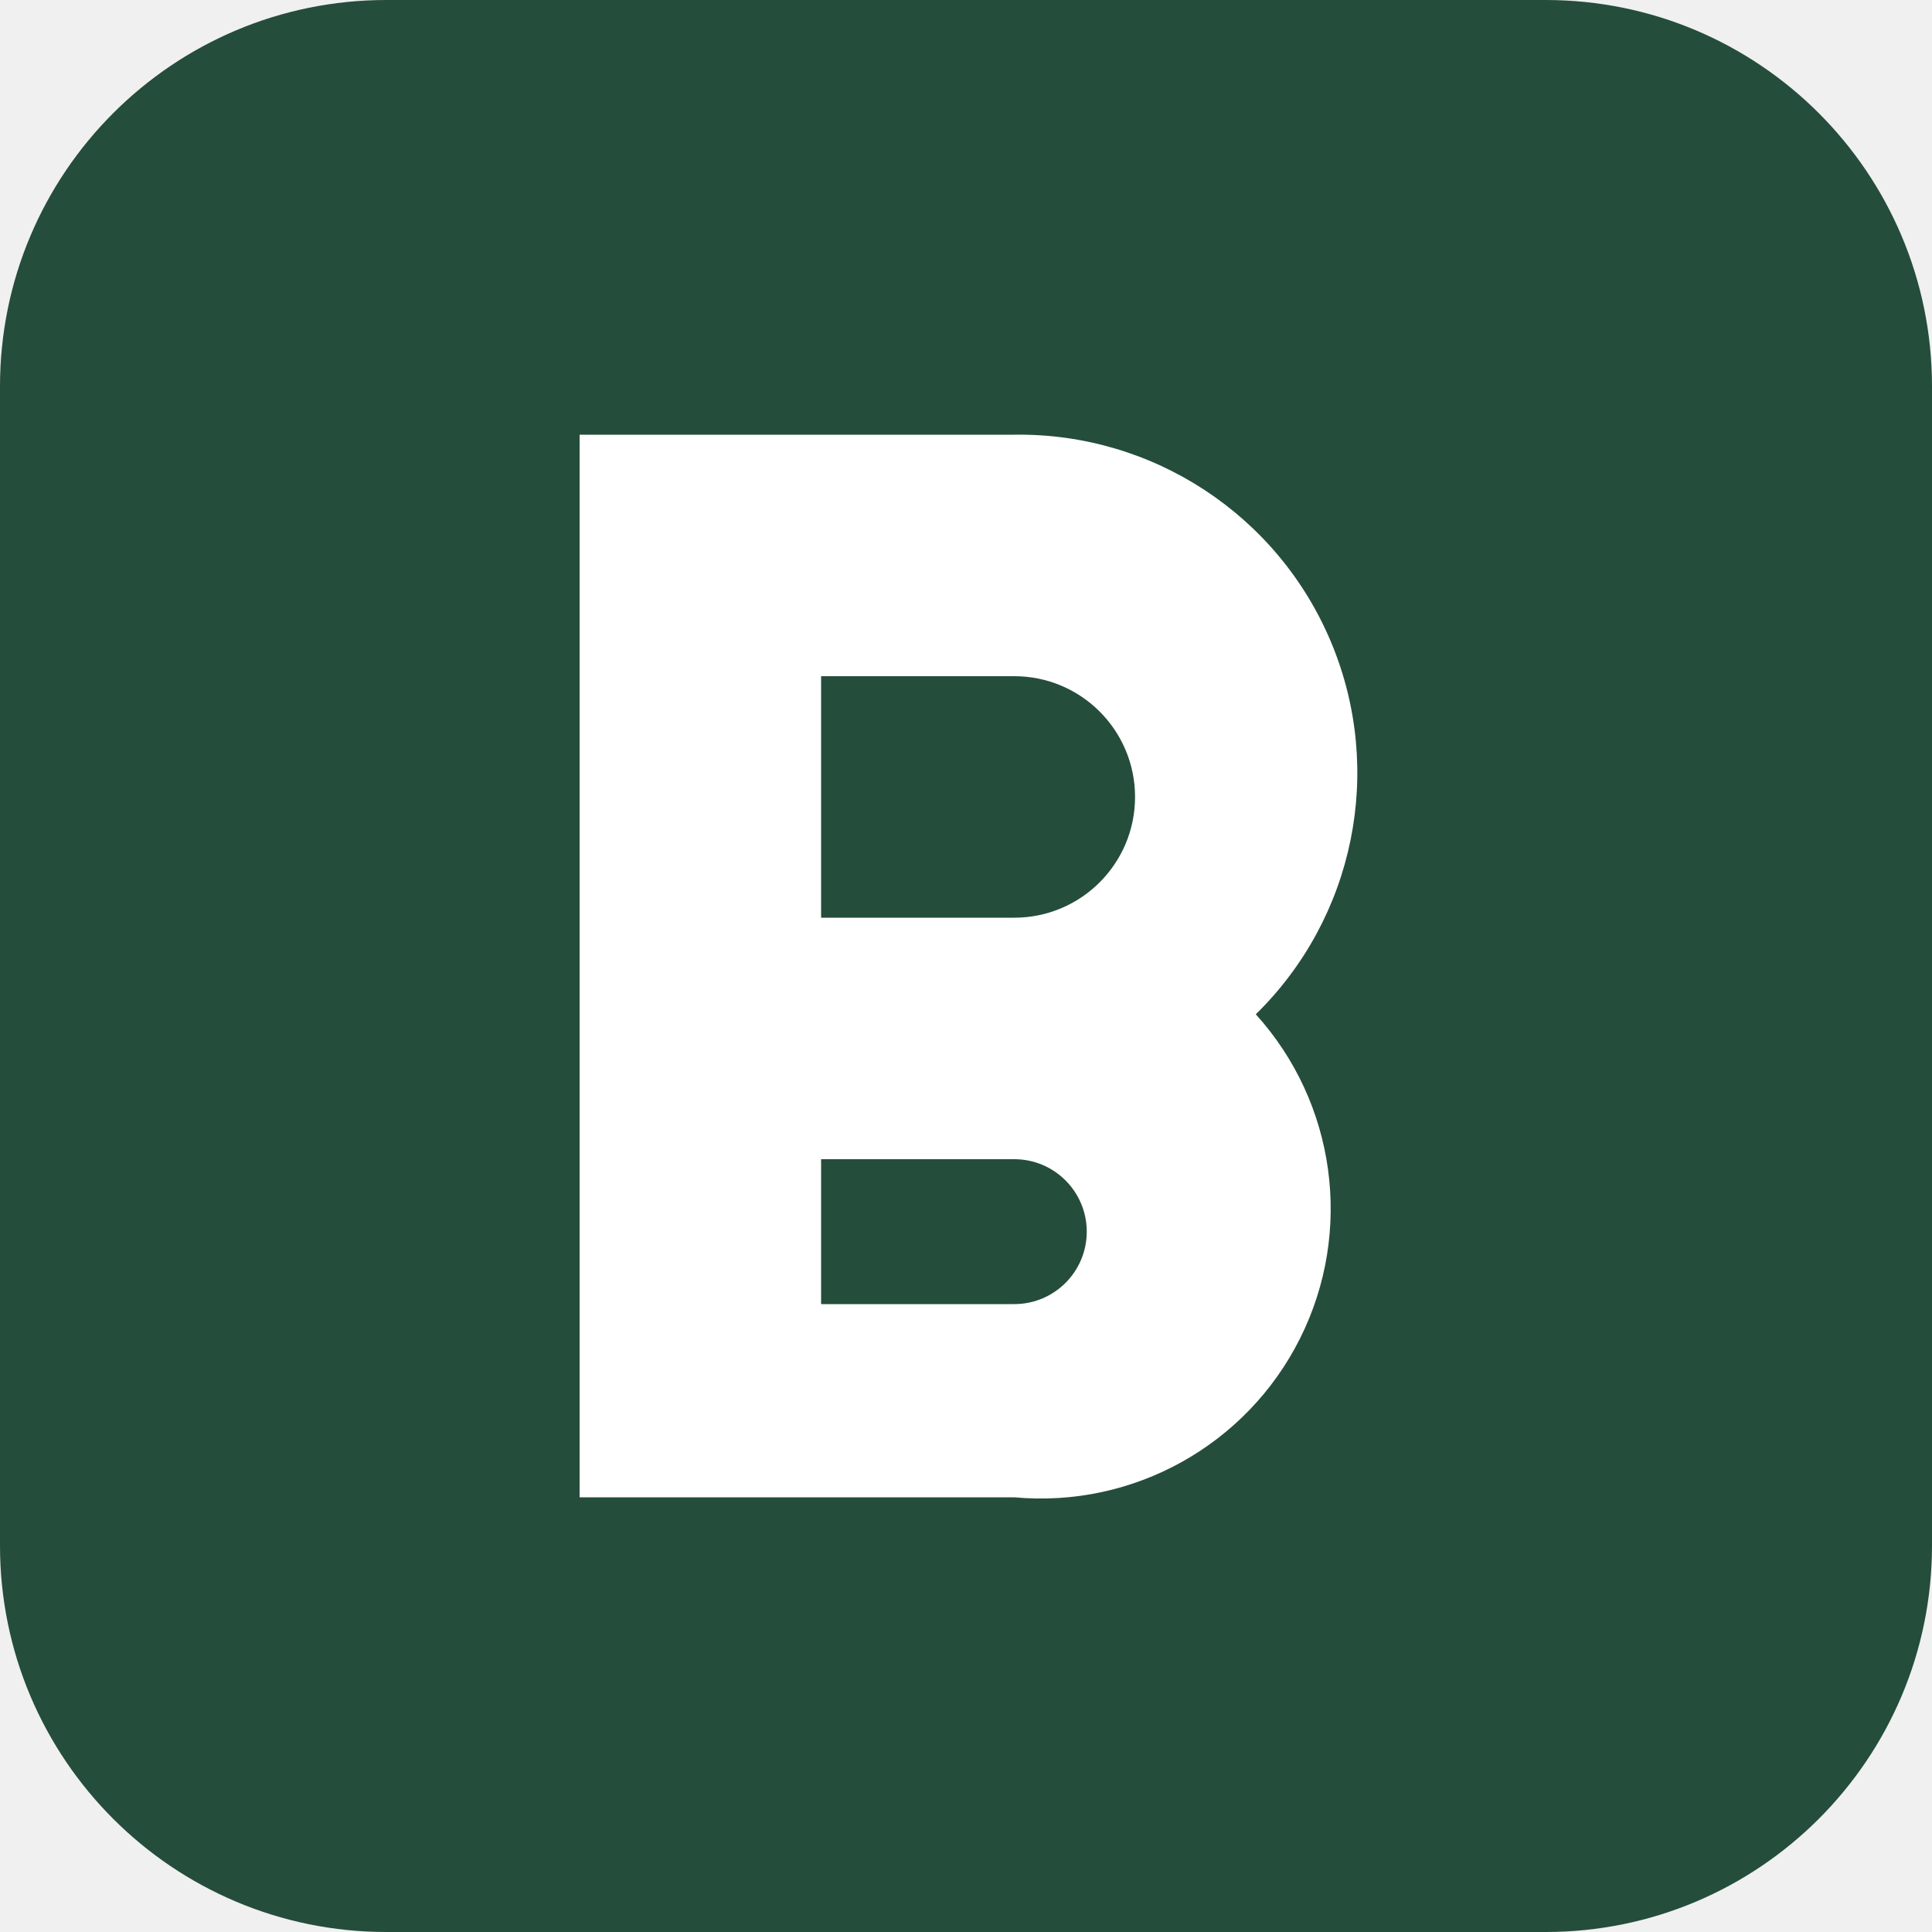
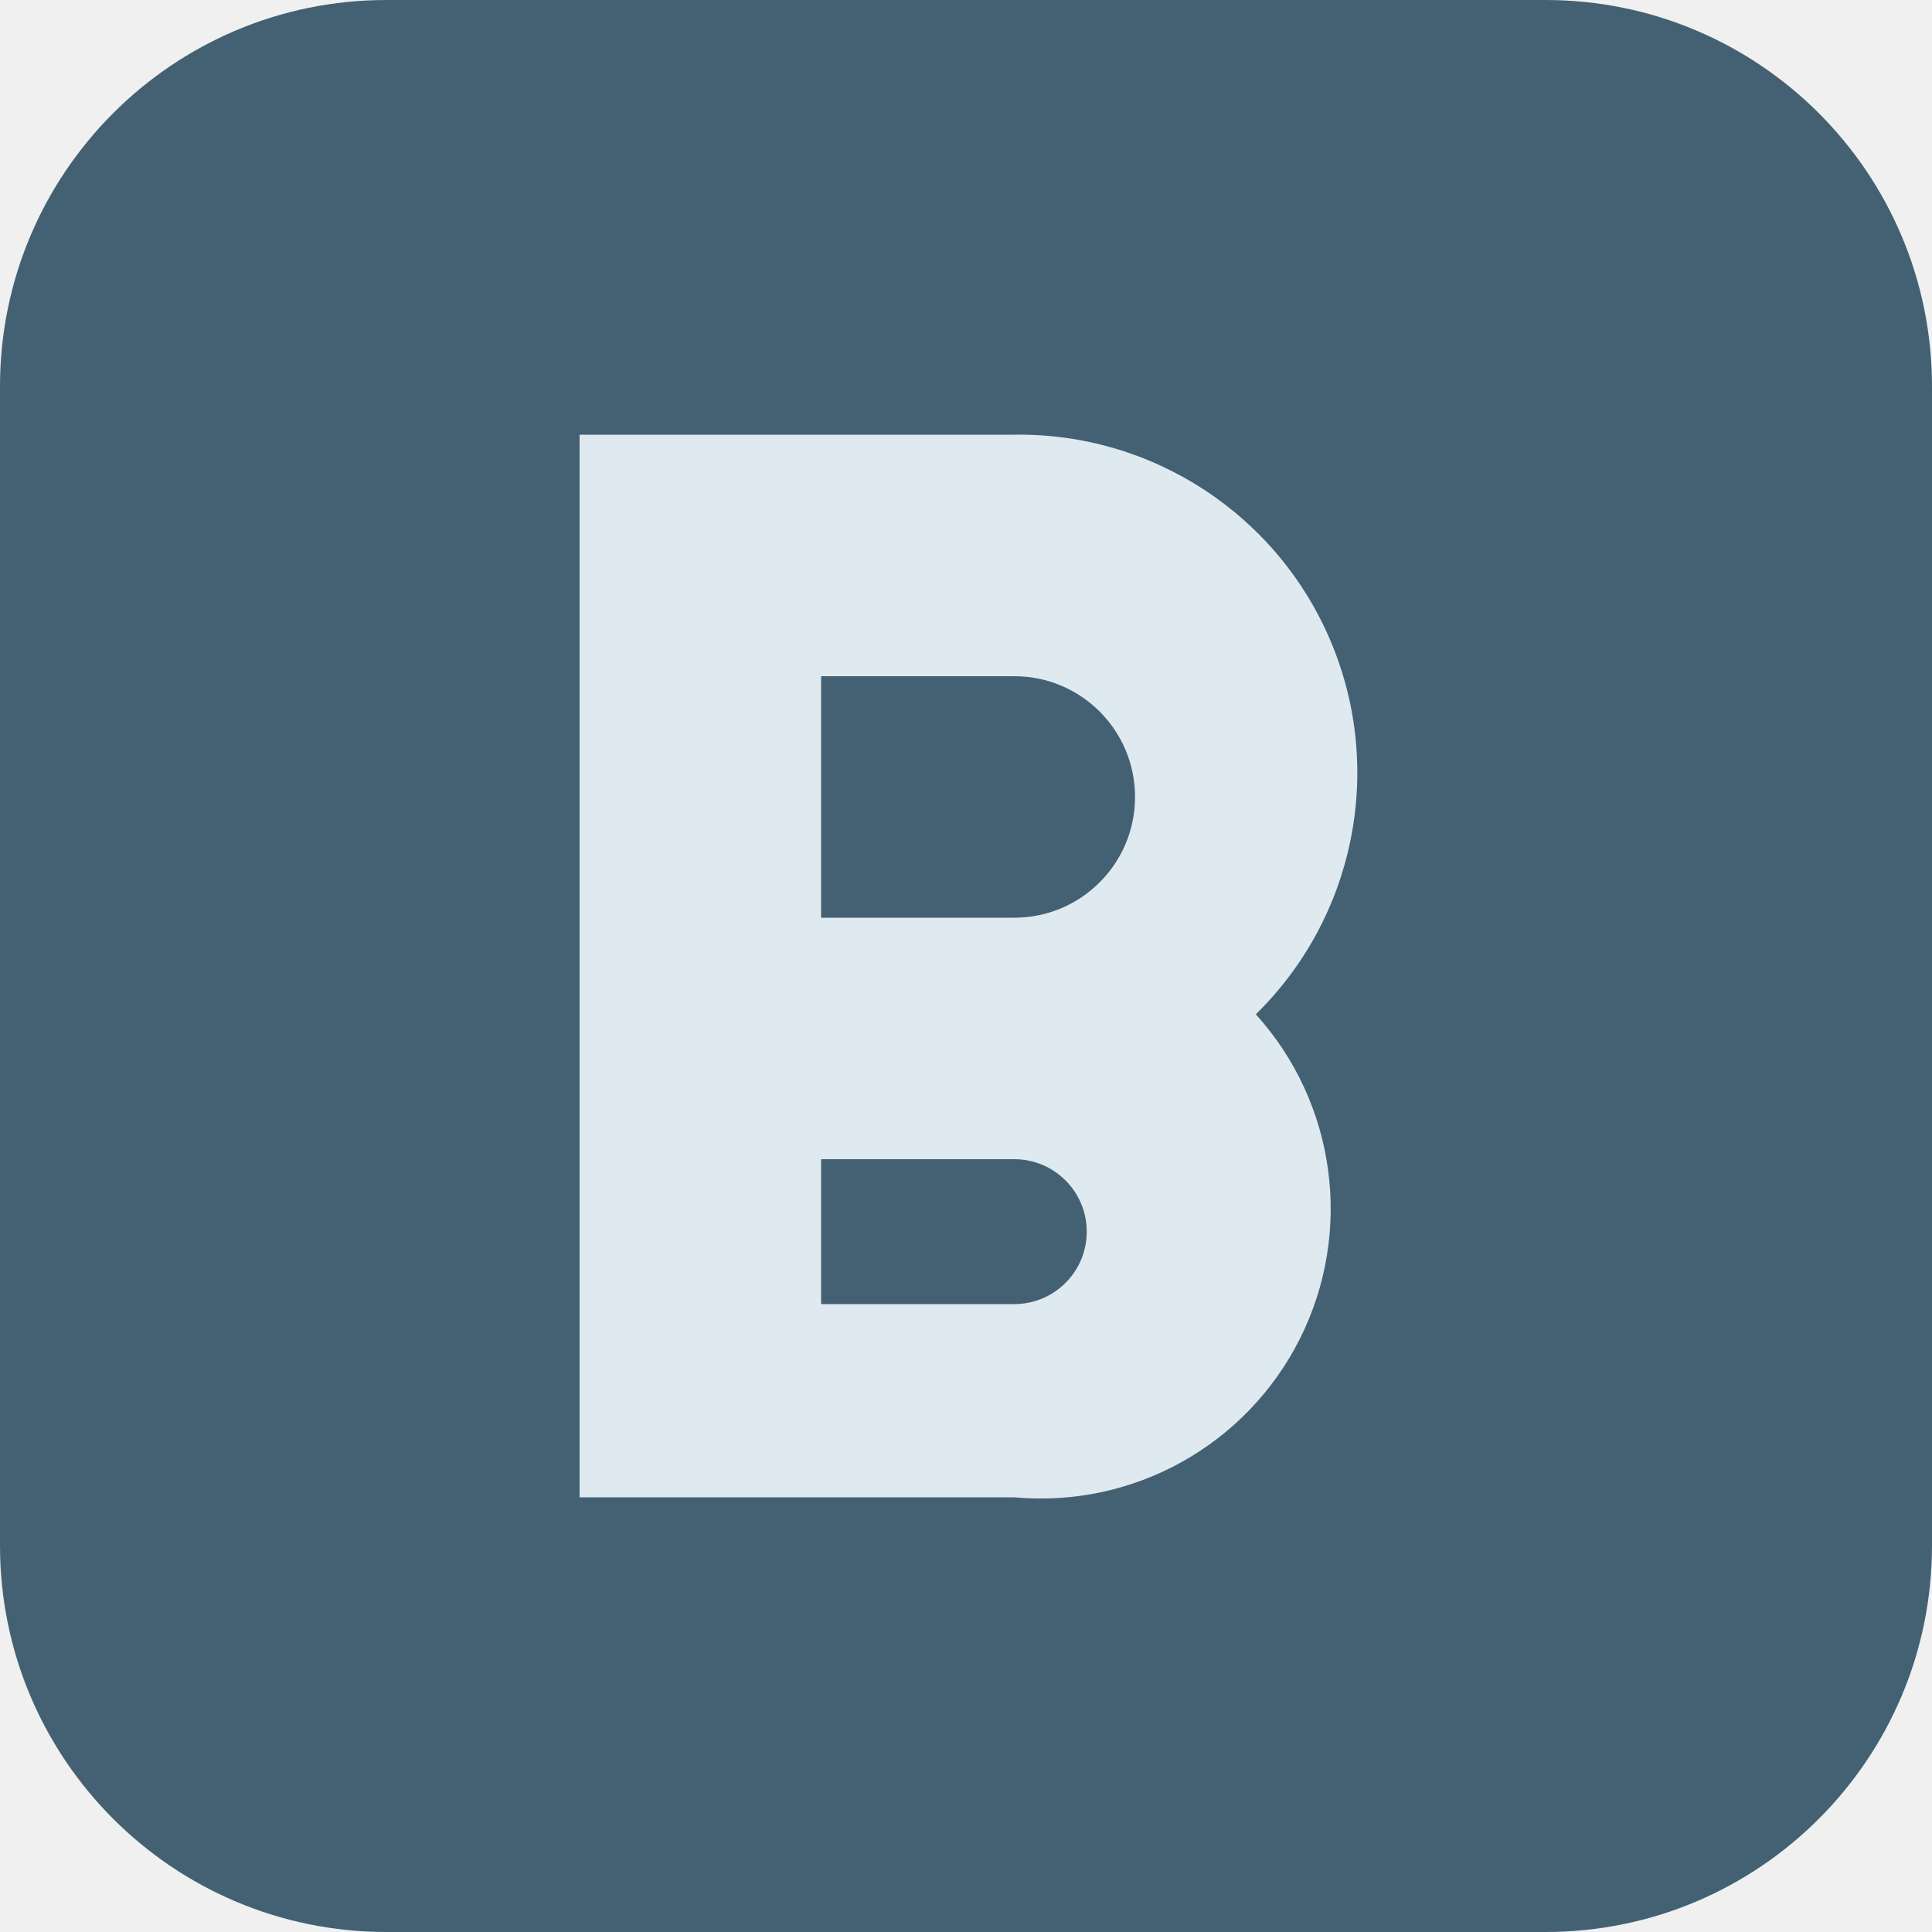
<svg xmlns="http://www.w3.org/2000/svg" viewBox="0 0 40 40">
-   <rect width="40" height="40" rx="8" fill="#254d3b" />
-   <path d="M12 9h9a7 7 0 0 1 5 12 6 6 0 0 1-5 10h-9V9zm5 5v5h4a2.5 2.5 0 0 0 0-5h-4zm0 10v3h4a1.5 1.5 0 0 0 0-3h-4z" fill="#fff" />
+   <rect width="40" height="40" rx="8" fill="#446174" />
+   <path d="M12 9h9a7 7 0 0 1 5 12 6 6 0 0 1-5 10h-9V9zm5 5v5h4a2.5 2.5 0 0 0 0-5h-4zm0 10v3h4a1.5 1.5 0 0 0 0-3h-4z" fill="#dfeaf0" />
</svg>
